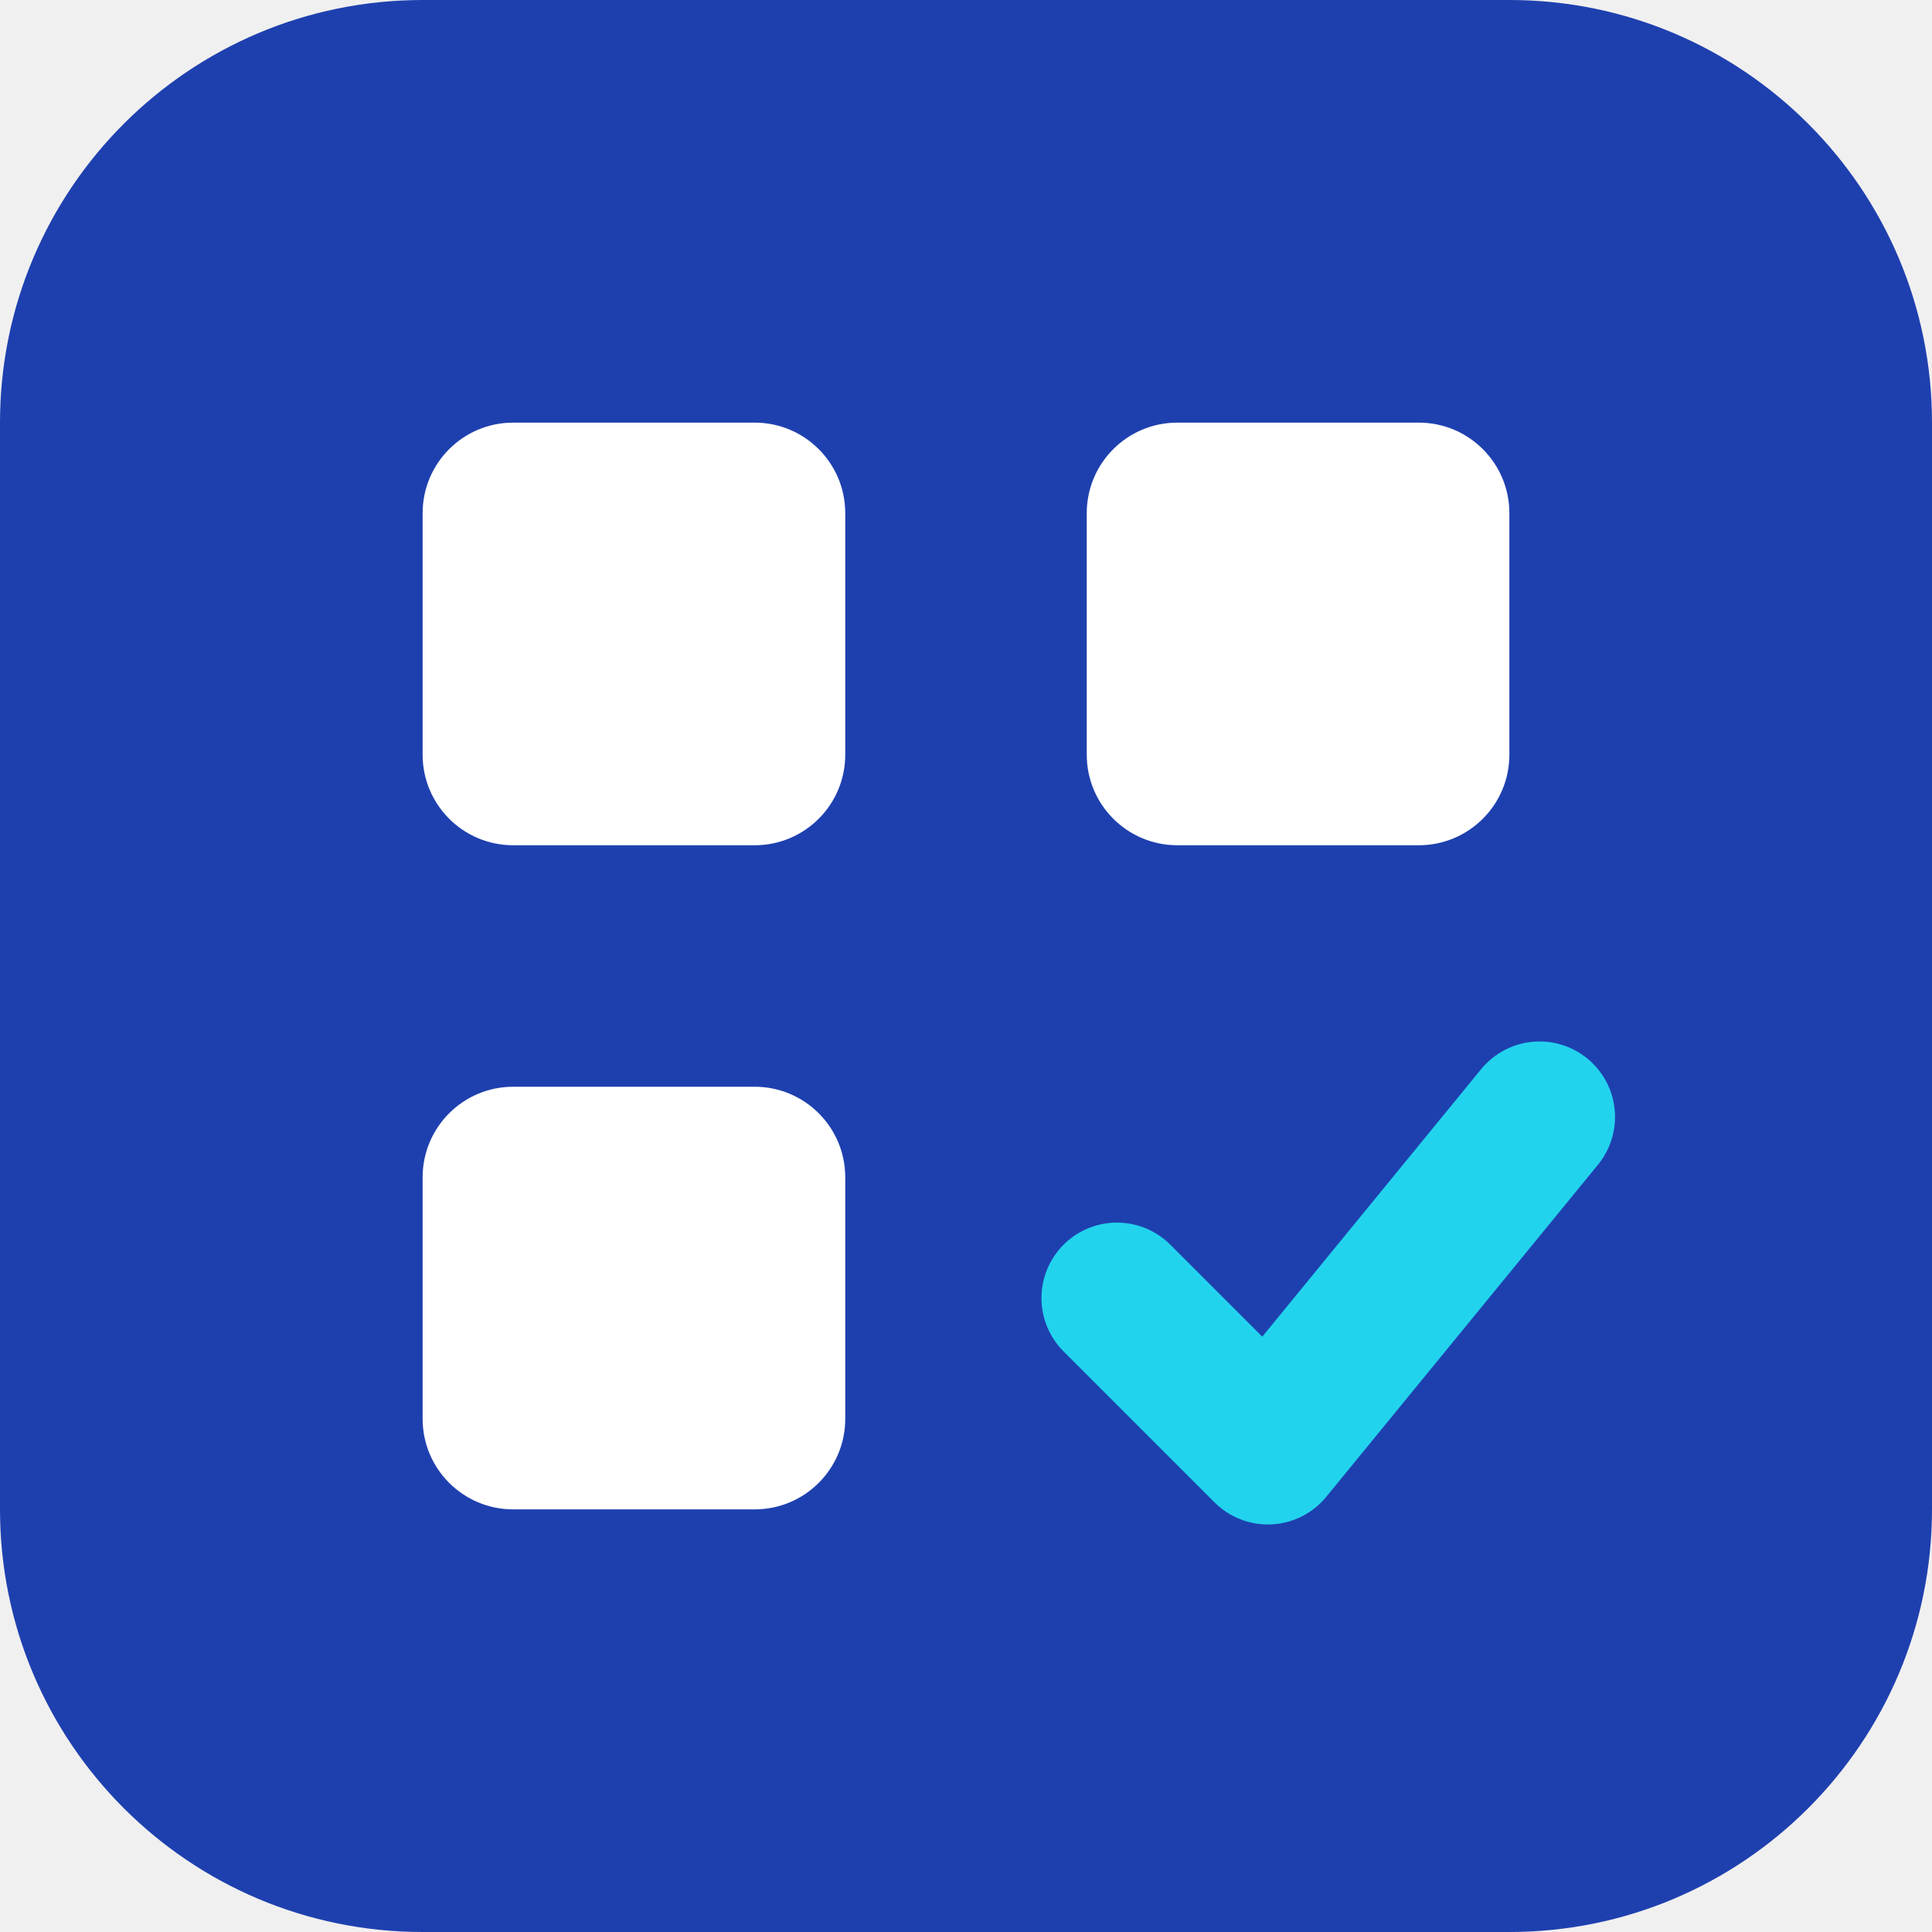
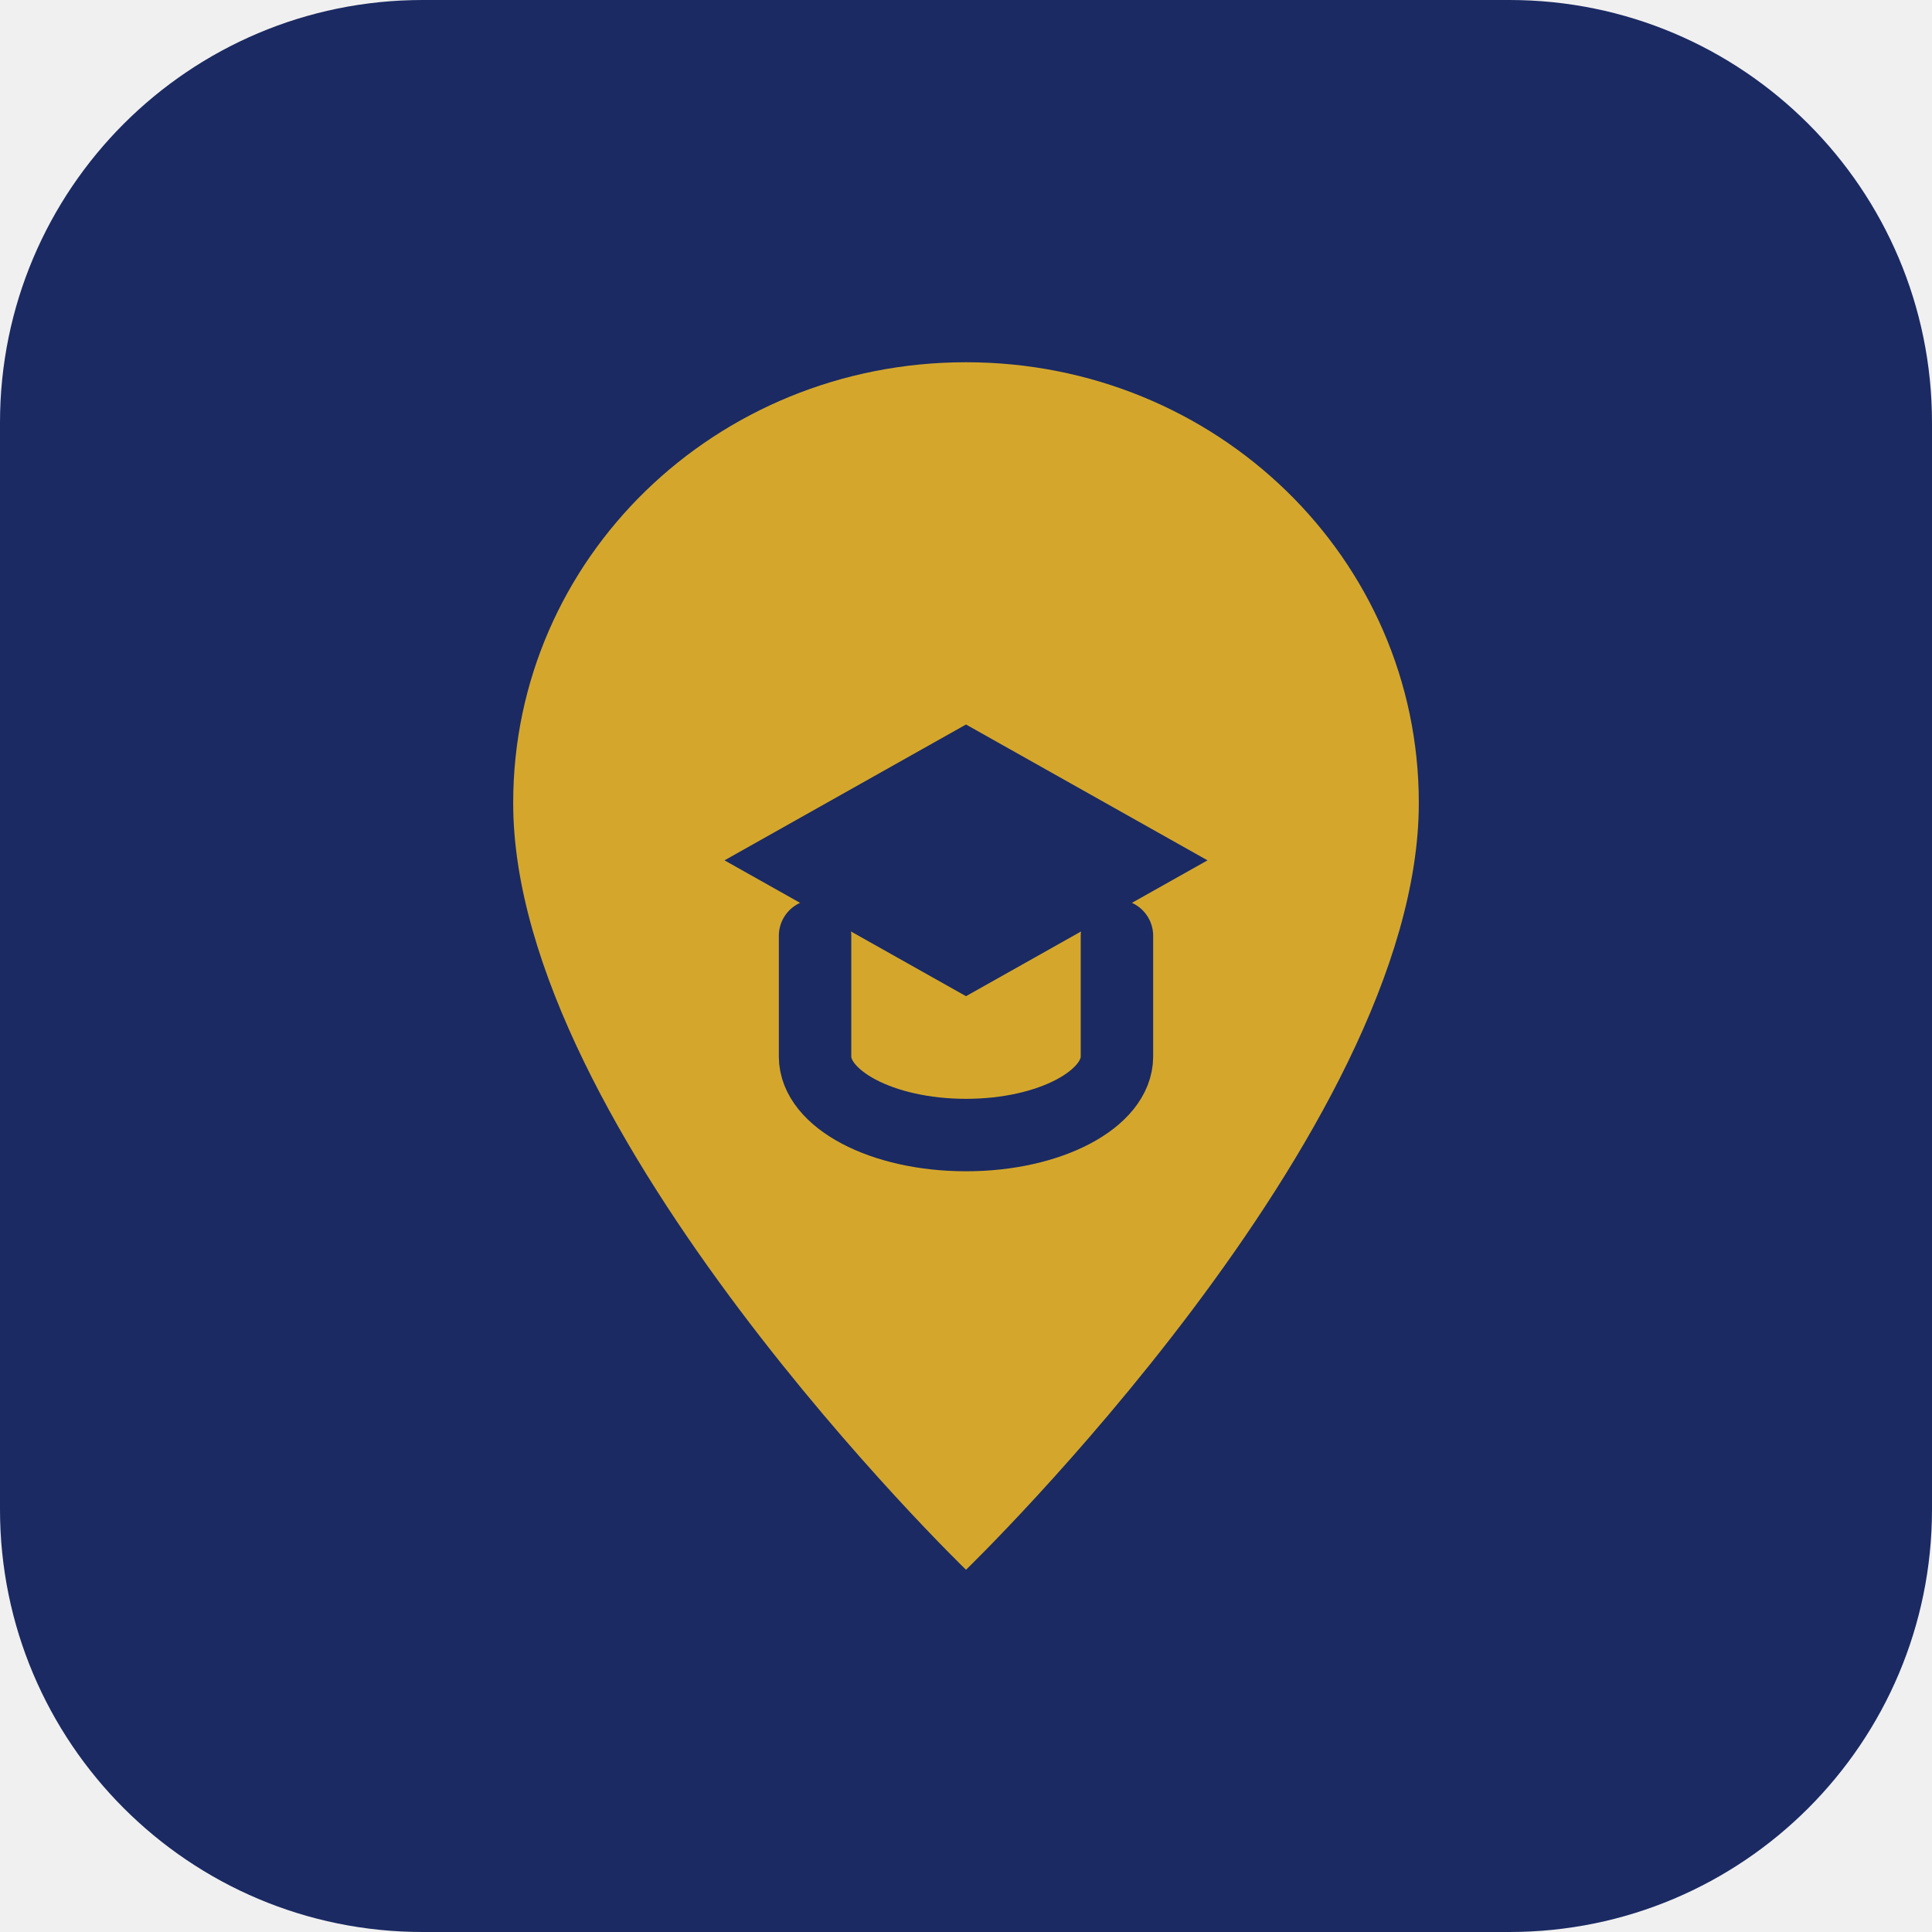
<svg xmlns="http://www.w3.org/2000/svg" viewBox="0 0 64 64">
-   <rect width="64" height="64" rx="14" fill="#1e40af" />
-   <rect x="14" y="14" width="14" height="14" rx="3" fill="#fff" />
-   <rect x="36" y="14" width="14" height="14" rx="3" fill="#fff" />
-   <rect x="14" y="36" width="14" height="14" rx="3" fill="#fff" />
-   <path d="M37 43l5 5 9-11" fill="none" stroke="#22d3ee" stroke-width="5" stroke-linecap="round" stroke-linejoin="round" />
+   <rect width="64" height="64" rx="14" fill="#1b2a63" />
+   <path d="M32 12c-8.3 0-15 6.5-15 14.6C17 37.5 32 52 32 52s15-14.5 15-25.4C47 18.5 40.3 12 32 12z" fill="#d4a72c" />
+   <path d="M24 28.5 32 24l8 4.5-8 4.5z" fill="#1b2a63" />
+   <path d="M27 31v4c0 1.4 2.2 2.6 5 2.6s5-1.2 5-2.6v-4" fill="none" stroke="#1b2a63" stroke-width="2.4" stroke-linecap="round" />
</svg>
